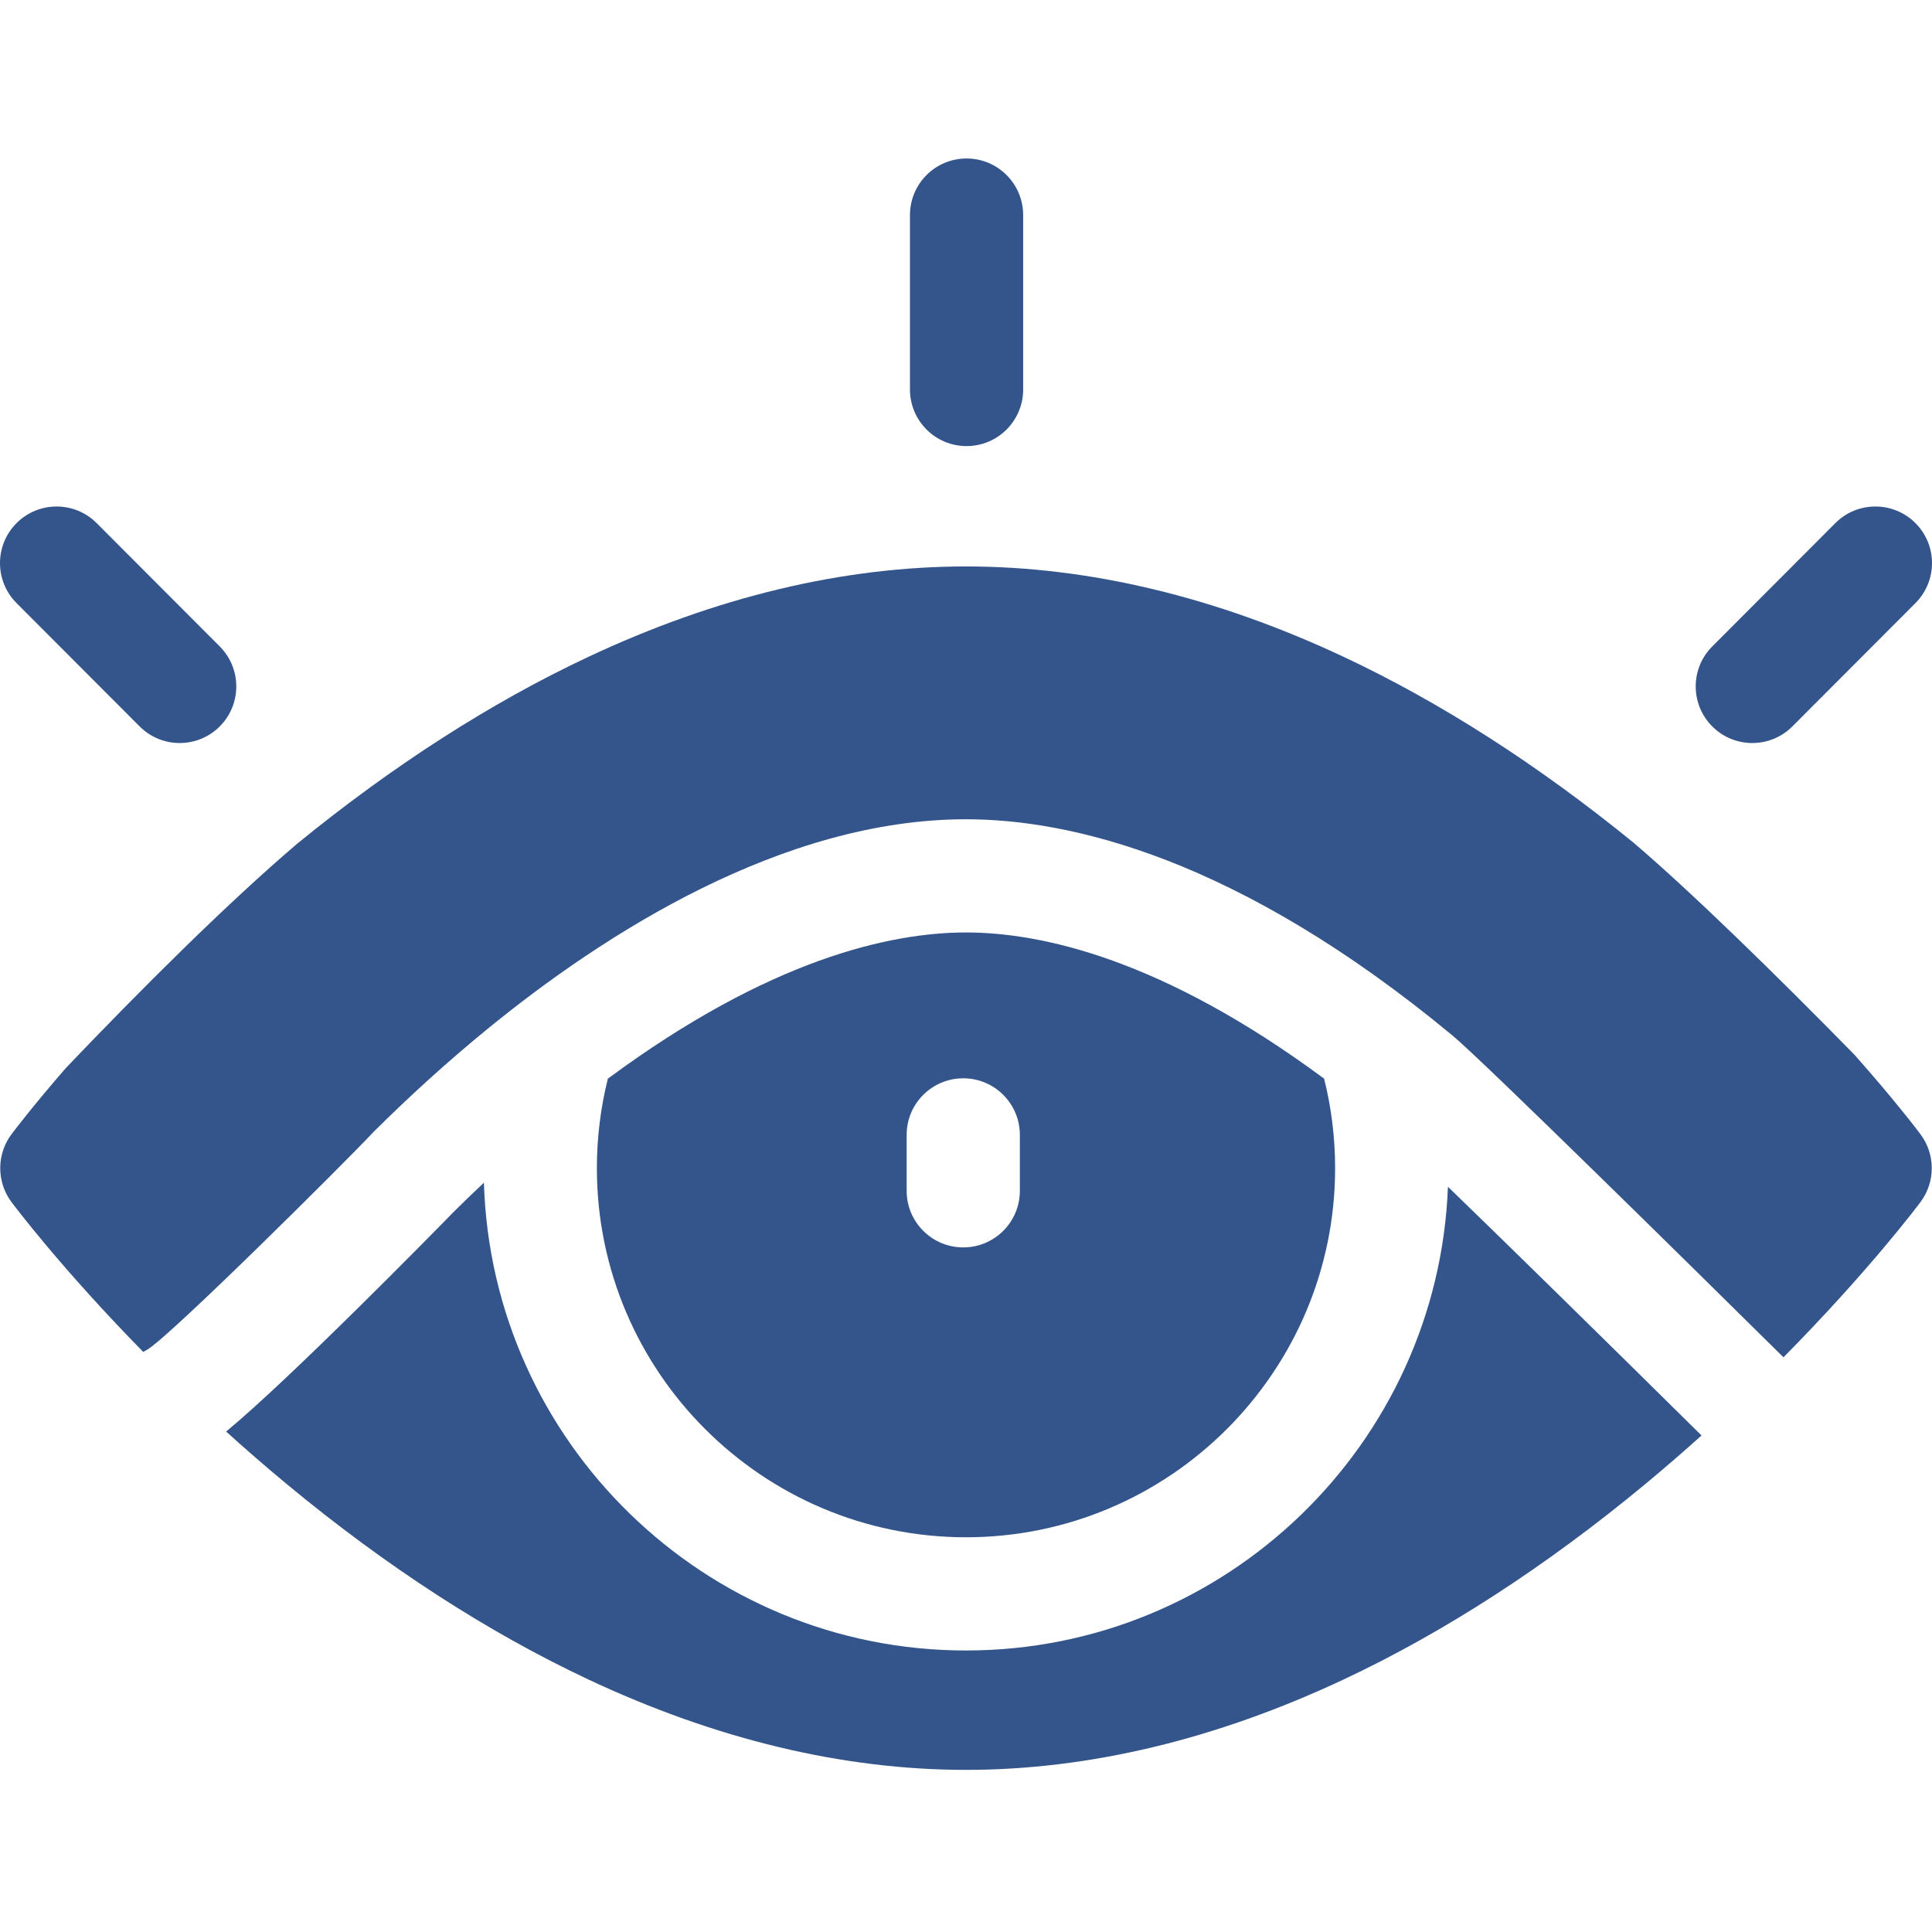
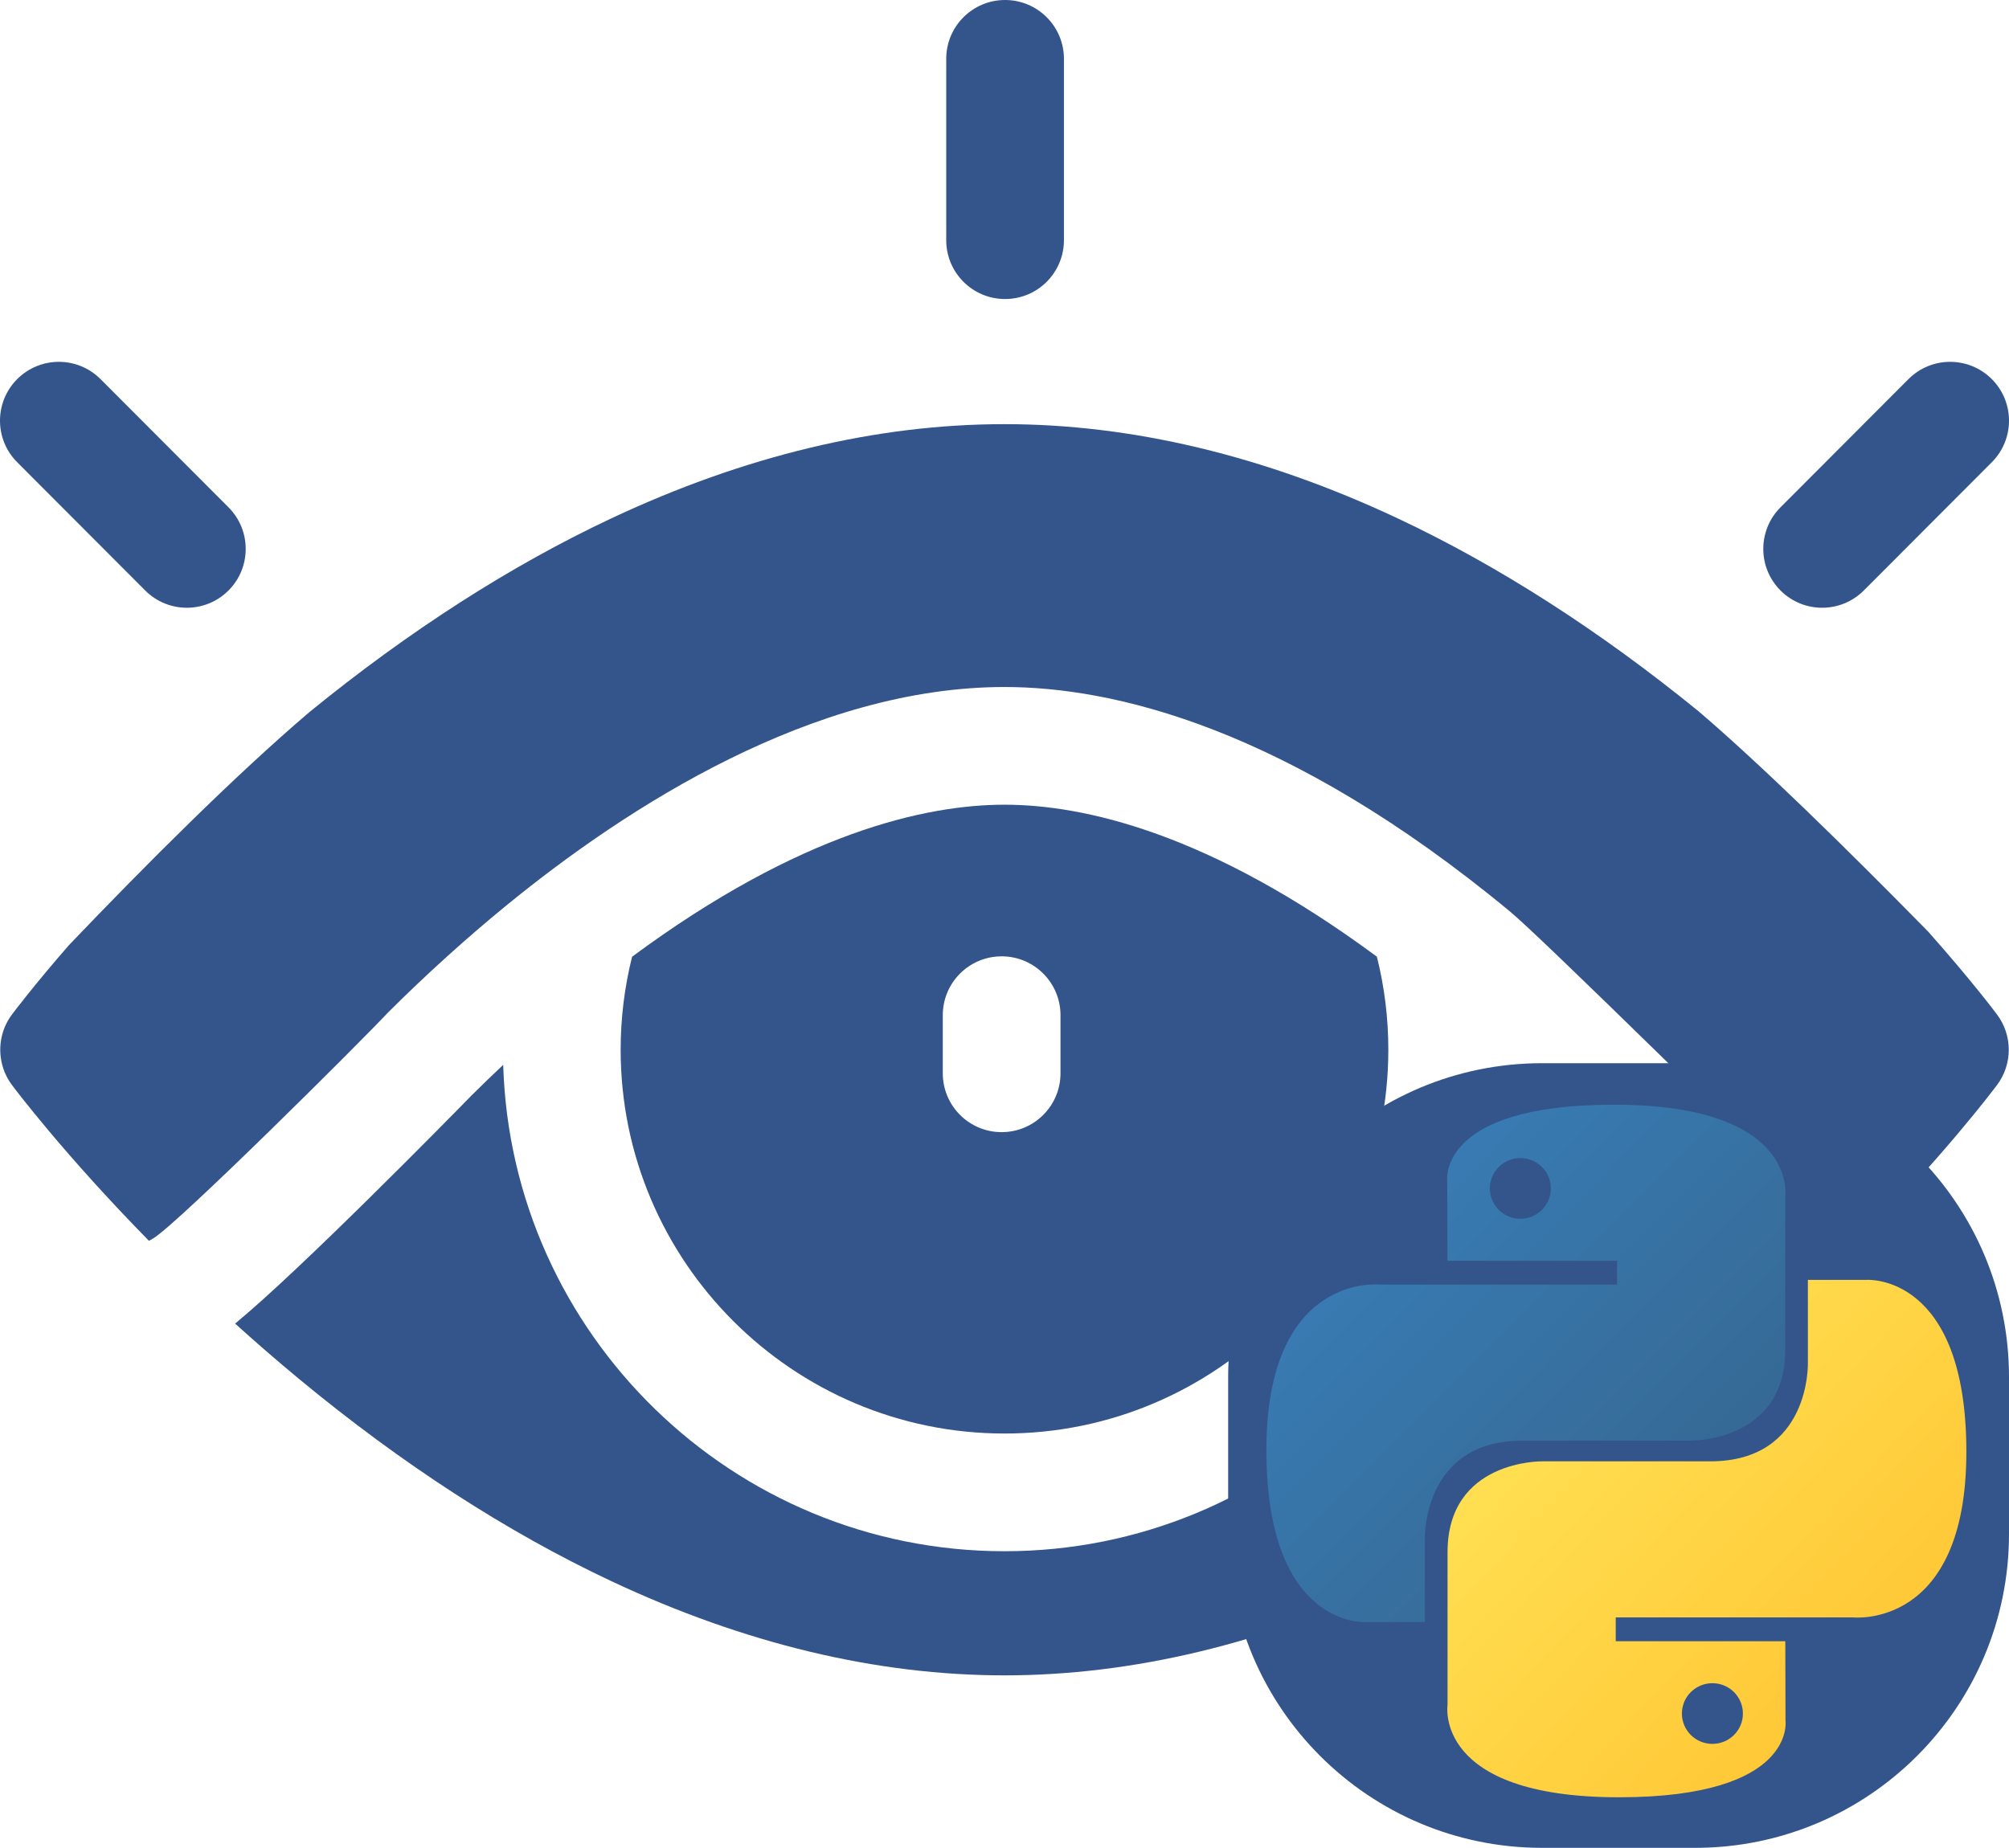
- <svg xmlns="http://www.w3.org/2000/svg" height="512px" viewBox="0 -42 512 512" width="512px">
-   <g>
-     <path d="m256.148 76.219c-8.285 0-15-6.715-15-15v-46.219c0-8.285 6.715-15 15-15 8.285 0 15 6.715 15 15v46.219c0 8.285-6.715 15-15 15zm0 0" data-original="#000000" class="active-path" data-old_color="#000000" fill="#34558B" />
-     <path d="m464.379 154.91c-3.832 0-7.668-1.461-10.594-4.383-5.863-5.852-5.875-15.348-.023-21.211l32.621-32.684c5.852-5.863 15.352-5.871 21.215-.02 5.863 5.852 5.871 15.348.02 21.211l-32.621 32.684c-2.93 2.934-6.773 4.402-10.617 4.402zm0 0" data-original="#000000" class="active-path" data-old_color="#000000" fill="#34558B" />
-     <path d="m47.621 154.91c-3.844 0-7.688-1.465-10.617-4.402l-32.621-32.684c-5.852-5.863-5.844-15.359.02-21.211 5.863-5.852 15.363-5.844 21.215.02l32.621 32.684c5.852 5.863 5.84 15.359-.023 21.211-2.926 2.922-6.762 4.383-10.594 4.383zm0 0" data-original="#000000" class="active-path" data-old_color="#000000" fill="#34558B" />
-     <path d="m383.719 272.5c-2.602 68.207-58.891 122.895-127.719 122.895-69.195 0-125.719-55.266-127.758-123.973-2.703 2.543-5.391 5.137-8.055 7.785l-.047.047c-5.176 5.309-43.633 44.492-60.219 58.117 5.09 4.609 10.477 9.293 16.141 13.988 26.289 21.773 53.129 39.16 79.773 51.68 33.891 15.926 67.59 23.996 100.164 23.996s66.273-8.07 100.164-23.996c26.648-12.52 53.488-29.906 79.777-51.68 5.238-4.34 10.23-8.672 14.98-12.945-28.133-27.805-51.863-51.074-67.203-65.914zm0 0" data-original="#000000" class="active-path" data-old_color="#000000" fill="#34558B" />
-     <path d="m350.906 243.855c-42.777-31.664-74.844-38.742-94.906-38.742-19.977 0-52.039 7.031-94.91 38.746-1.898 7.594-2.914 15.539-2.914 23.715 0 53.941 43.883 97.82 97.824 97.82 53.938 0 97.82-43.883 97.82-97.82 0-8.176-1.012-16.121-2.914-23.719zm-80.633 29.719c0 8.285-6.719 15-15 15-8.285 0-15-6.715-15-15v-14.812c0-8.285 6.715-15 15-15 8.281 0 15 6.715 15 15zm0 0" data-original="#000000" class="active-path" data-old_color="#000000" fill="#34558B" />
-     <path d="m432.891 181.305c-25.312-20.609-51.109-37.16-76.727-49.195-33.891-15.922-67.59-23.996-100.164-23.996s-66.273 8.074-100.164 23.996c-25.715 12.082-51.605 28.707-77.012 49.422-18.973 16.172-41.668 38.871-61.336 59.465-8.922 10.258-13.973 16.965-14.449 17.605-2.359 3.16-3.309 7.02-2.863 10.754l.039.312c.34 2.438 1.277 4.809 2.824 6.883.766 1.027 13.34 17.734 34.922 39.727.379-.219.758-.418 1.137-.652 6.621-4.09 52.66-49.93 59.688-57.434l.121-.133.125-.125c9.773-9.719 19.863-18.84 29.984-27.113 31.086-25.414 78.352-55.707 126.98-55.707 27.258 0 71.746 9.941 128.91 57.289 7.816 6.473 63.625 61.469 87.73 85.297 22.441-22.691 35.539-40.102 36.32-41.148 3.977-5.324 3.977-12.625 0-17.949-.527-.711-6.699-8.914-17.582-21.168-21.316-21.707-42.773-42.699-58.484-56.129zm0 0" data-original="#000000" class="active-path" data-old_color="#000000" fill="#34558B" />
-   </g>
+ <svg xmlns="http://www.w3.org/2000/svg" width="512" height="471" viewBox="0 0 512 471" fill="none">
+   <path d="M256.148 76.219C247.863 76.219 241.148 69.504 241.148 61.219V15C241.148 6.715 247.863 0 256.148 0C264.434 0 271.148 6.715 271.148 15V61.219C271.148 69.504 264.434 76.219 256.148 76.219Z" fill="#34558B" />
+   <path d="M464.379 154.91C460.547 154.91 456.711 153.449 453.785 150.527C447.922 144.676 447.91 135.18 453.762 129.316L486.383 96.633C492.234 90.769 501.734 90.762 507.598 96.613C513.461 102.465 513.469 111.961 507.617 117.824L474.996 150.508C472.066 153.441 468.223 154.91 464.379 154.91Z" fill="#34558B" />
+   <path d="M47.621 154.91C43.777 154.91 39.934 153.445 37.004 150.508L4.383 117.824C-1.469 111.961 -1.461 102.465 4.402 96.613C10.266 90.762 19.766 90.769 25.617 96.633L58.238 129.316C64.09 135.18 64.078 144.676 58.215 150.527C55.289 153.449 51.453 154.91 47.621 154.91Z" fill="#34558B" />
+   <path d="M383.719 272.5C381.117 340.707 324.828 395.395 256 395.395C186.805 395.395 130.281 340.129 128.242 271.422C125.539 273.965 122.852 276.559 120.187 279.207L120.141 279.254C114.965 284.563 76.508 323.746 59.922 337.371C65.012 341.98 70.398 346.664 76.062 351.359C102.352 373.133 129.191 390.52 155.836 403.039C189.727 418.965 223.426 427.035 256 427.035C288.574 427.035 322.273 418.965 356.164 403.039C382.812 390.52 409.652 373.133 435.941 351.359C441.18 347.02 446.172 342.688 450.922 338.414C422.789 310.609 399.059 287.34 383.719 272.5V272.5Z" fill="#34558B" />
+   <path d="M350.906 243.855C308.129 212.191 276.062 205.113 256 205.113C236.023 205.113 203.961 212.145 161.09 243.859C159.191 251.453 158.176 259.398 158.176 267.574C158.176 321.516 202.059 365.395 256 365.395C309.937 365.395 353.82 321.512 353.82 267.574C353.82 259.398 352.809 251.453 350.906 243.855V243.855ZM270.273 273.574C270.273 281.859 263.555 288.574 255.273 288.574C246.988 288.574 240.273 281.859 240.273 273.574V258.762C240.273 250.477 246.988 243.762 255.273 243.762C263.555 243.762 270.273 250.477 270.273 258.762V273.574Z" fill="#34558B" />
+   <path d="M432.891 181.305C407.578 160.695 381.781 144.145 356.164 132.109C322.273 116.188 288.574 108.113 256 108.113C223.426 108.113 189.727 116.188 155.836 132.109C130.121 144.191 104.23 160.816 78.824 181.531C59.852 197.703 37.156 220.402 17.488 240.996C8.566 251.254 3.516 257.961 3.039 258.602C0.68 261.762 -0.27 265.621 0.176 269.355L0.215 269.668C0.555 272.105 1.492 274.477 3.039 276.551C3.805 277.578 16.379 294.285 37.961 316.277C38.34 316.059 38.719 315.859 39.098 315.625C45.719 311.535 91.758 265.695 98.785 258.191L98.906 258.059L99.031 257.934C108.805 248.215 118.895 239.094 129.016 230.82C160.102 205.406 207.367 175.113 255.996 175.113C283.254 175.113 327.742 185.055 384.906 232.402C392.723 238.875 448.531 293.871 472.637 317.699C495.078 295.008 508.176 277.598 508.957 276.551C512.934 271.227 512.934 263.926 508.957 258.602C508.43 257.891 502.258 249.688 491.375 237.434C470.059 215.727 448.602 194.734 432.891 181.305V181.305Z" fill="#34558B" />
+   <rect x="313" y="271" width="199" height="200" rx="80" fill="#34558B" />
+   <path d="M411.296 281.576C366.01 281.576 368.837 301.113 368.837 301.113L368.888 321.353H412.104V327.43H351.723C351.723 327.43 322.744 324.16 322.744 369.616C322.744 415.072 348.038 413.46 348.038 413.46H363.133V392.366C363.133 392.366 362.319 367.205 388.022 367.205H430.885C430.885 367.205 454.966 367.592 454.966 344.053V305.131C454.966 305.131 458.623 281.576 411.296 281.576ZM387.467 295.188C388.488 295.187 389.499 295.386 390.443 295.774C391.387 296.163 392.244 296.732 392.966 297.451C393.688 298.169 394.261 299.022 394.651 299.961C395.042 300.9 395.242 301.906 395.241 302.921C395.242 303.937 395.042 304.943 394.651 305.882C394.261 306.821 393.688 307.674 392.966 308.392C392.244 309.111 391.387 309.68 390.443 310.069C389.499 310.457 388.488 310.656 387.467 310.655C386.446 310.656 385.434 310.457 384.491 310.069C383.547 309.68 382.69 309.111 381.967 308.392C381.245 307.674 380.673 306.821 380.282 305.882C379.892 304.943 379.691 303.937 379.692 302.921C379.691 301.906 379.892 300.9 380.282 299.961C380.673 299.022 381.245 298.169 381.967 297.451C382.69 296.732 383.547 296.163 384.491 295.774C385.434 295.386 386.446 295.187 387.467 295.188V295.188Z" fill="url(#paint0_linear)" />
+   <path d="M412.582 458.112C457.868 458.112 455.041 438.576 455.041 438.576L454.99 418.336H411.774V412.259H472.154C472.154 412.259 501.133 415.529 501.133 370.072C501.133 324.616 475.84 326.228 475.84 326.228H460.745V347.321C460.745 347.321 461.559 372.483 435.855 372.483H392.993C392.993 372.483 368.911 372.096 368.911 395.636V434.558C368.911 434.558 365.255 458.112 412.581 458.112H412.582ZM436.411 444.502C435.39 444.503 434.379 444.304 433.435 443.915C432.491 443.527 431.634 442.957 430.912 442.239C430.19 441.521 429.617 440.668 429.227 439.729C428.836 438.79 428.636 437.784 428.637 436.768C428.636 435.752 428.836 434.746 429.226 433.807C429.617 432.868 430.189 432.015 430.912 431.297C431.634 430.579 432.491 430.009 433.435 429.62C434.379 429.232 435.39 429.033 436.411 429.034C437.432 429.033 438.444 429.232 439.387 429.62C440.331 430.009 441.189 430.578 441.911 431.297C442.633 432.015 443.205 432.868 443.596 433.807C443.986 434.746 444.187 435.752 444.186 436.768C444.187 437.783 443.986 438.79 443.596 439.728C443.205 440.667 442.633 441.52 441.911 442.238C441.189 442.957 440.331 443.526 439.387 443.915C438.444 444.303 437.432 444.502 436.411 444.501V444.502Z" fill="url(#paint1_linear)" />
+   <defs>
+     <linearGradient id="paint0_linear" x1="339.888" y1="297.455" x2="427.834" y2="384.98" gradientUnits="userSpaceOnUse">
+       <stop stop-color="#387EB8" />
+       <stop offset="1" stop-color="#366994" />
+     </linearGradient>
+     <linearGradient id="paint1_linear" x1="394.15" y1="353.363" x2="488.617" y2="443.134" gradientUnits="userSpaceOnUse">
+       <stop stop-color="#FFE052" />
+       <stop offset="1" stop-color="#FFC331" />
+     </linearGradient>
+   </defs>
</svg>
